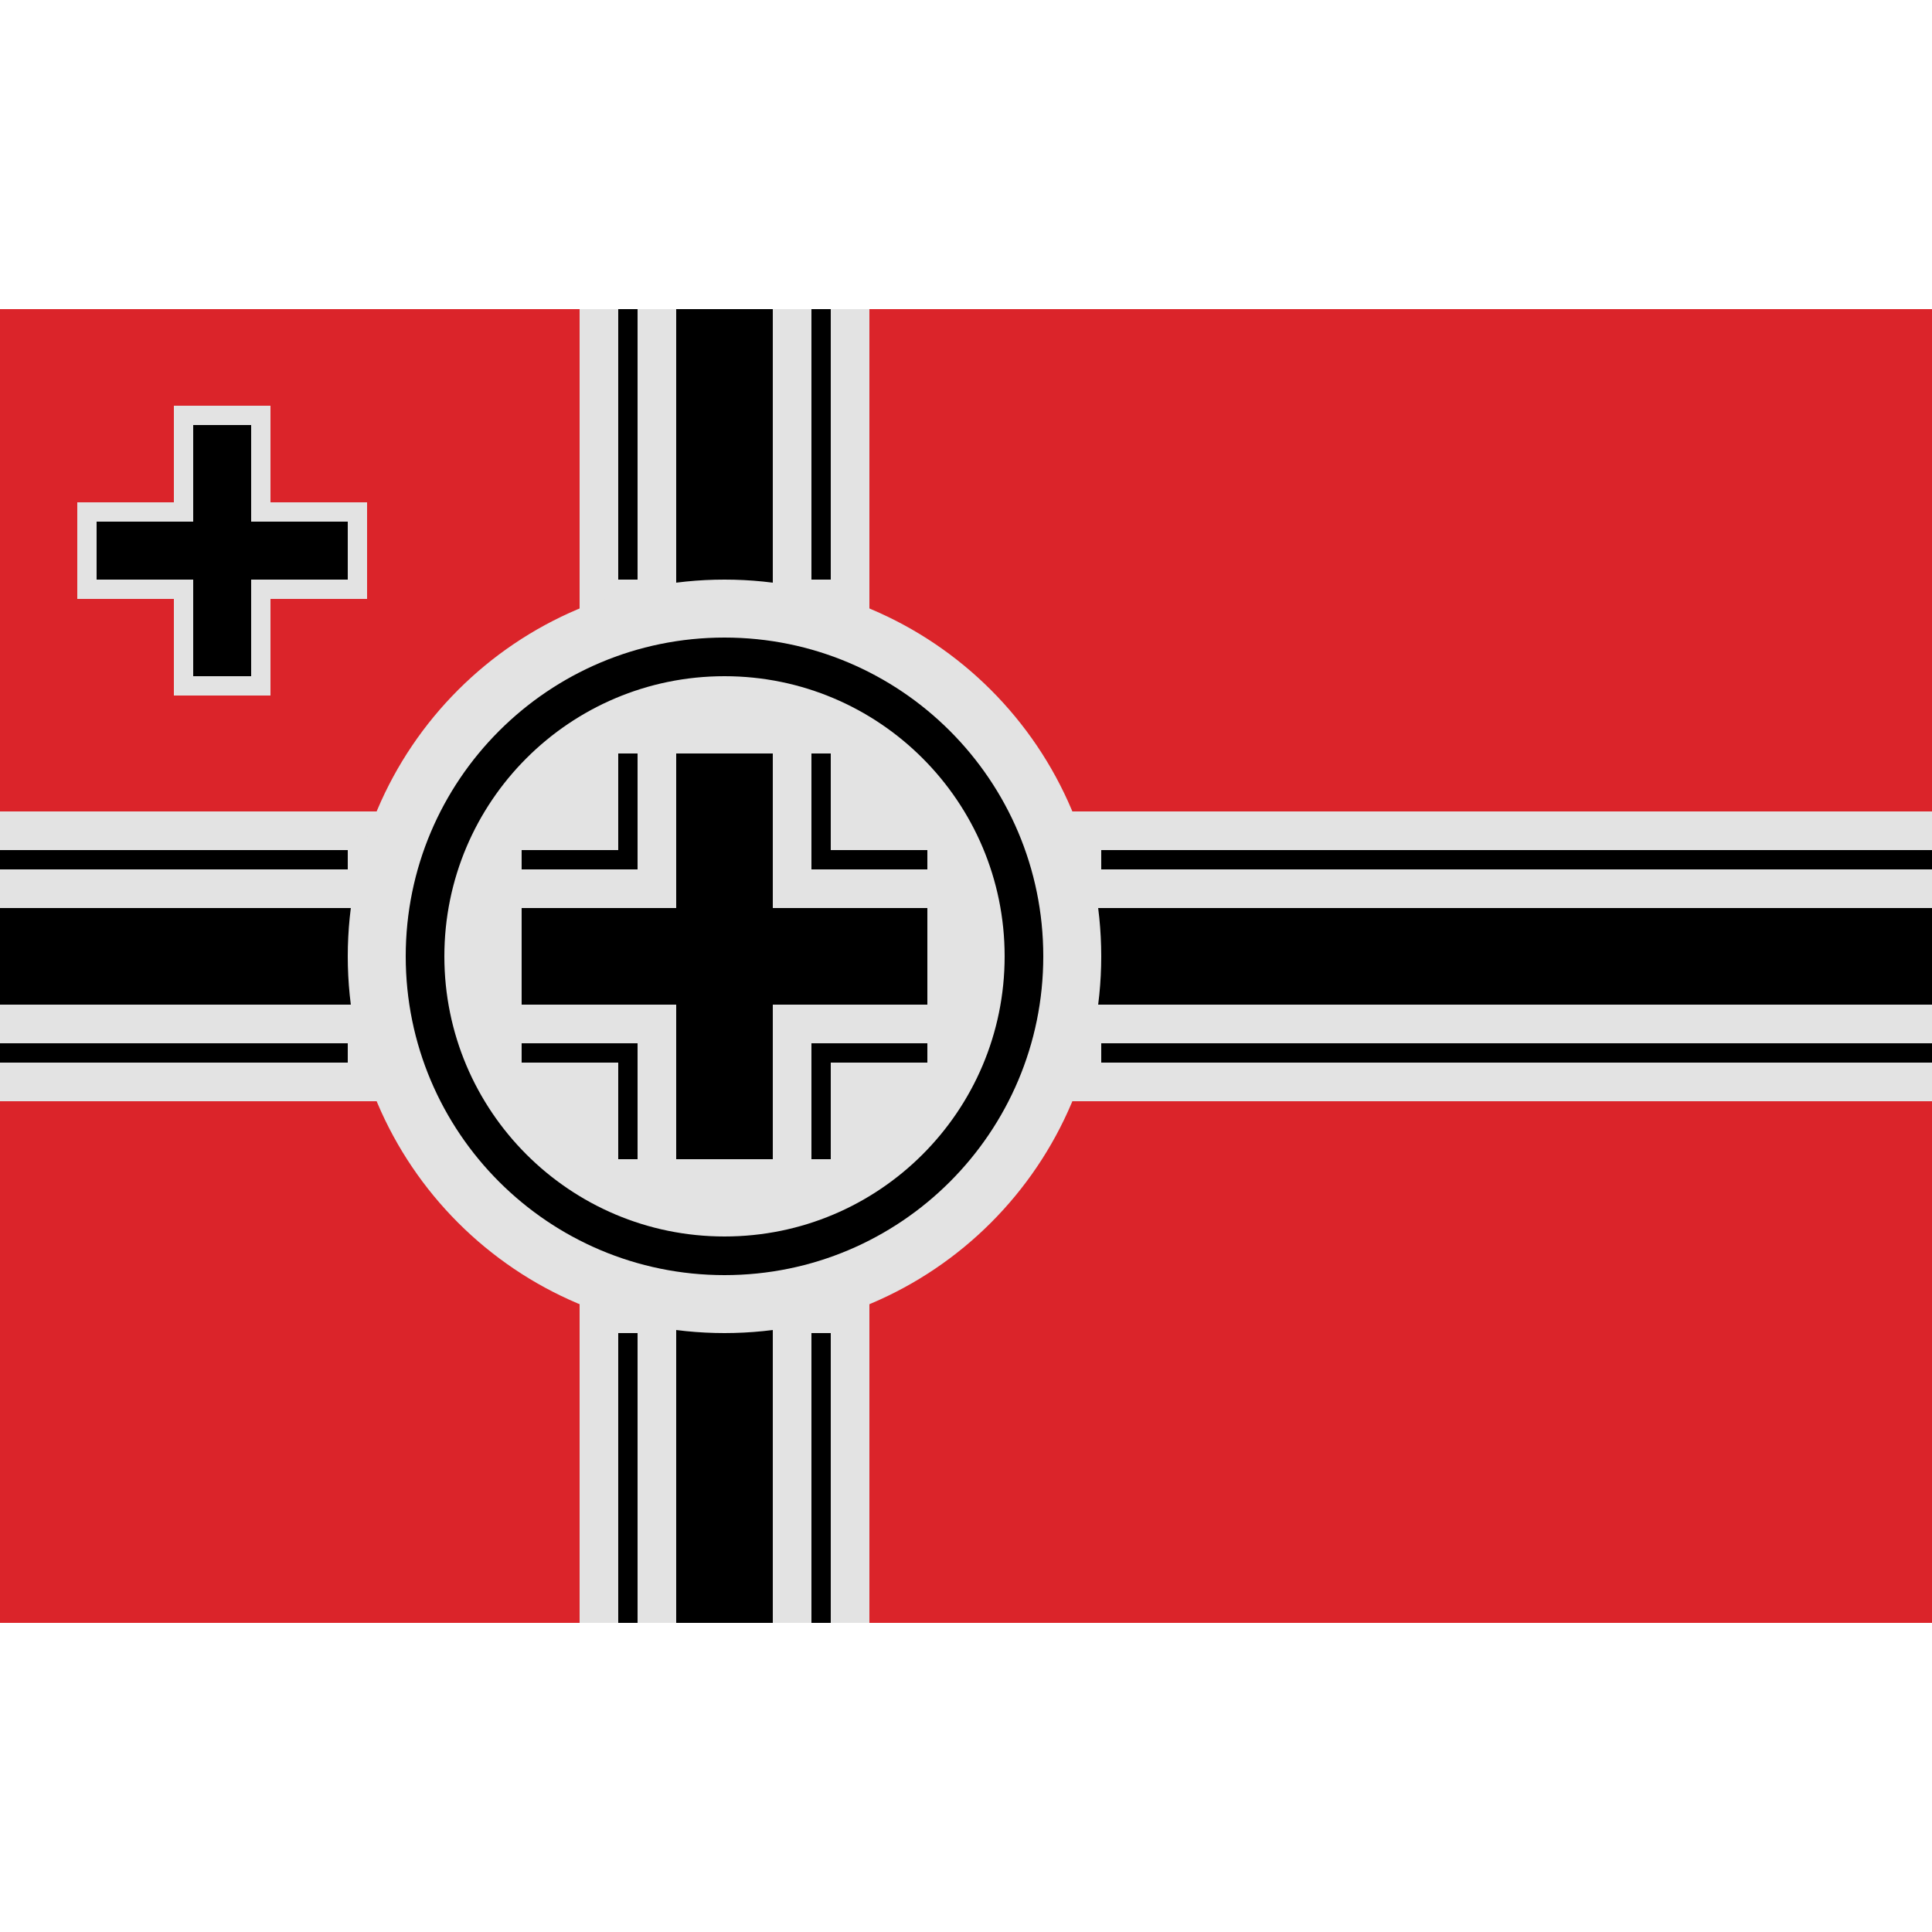
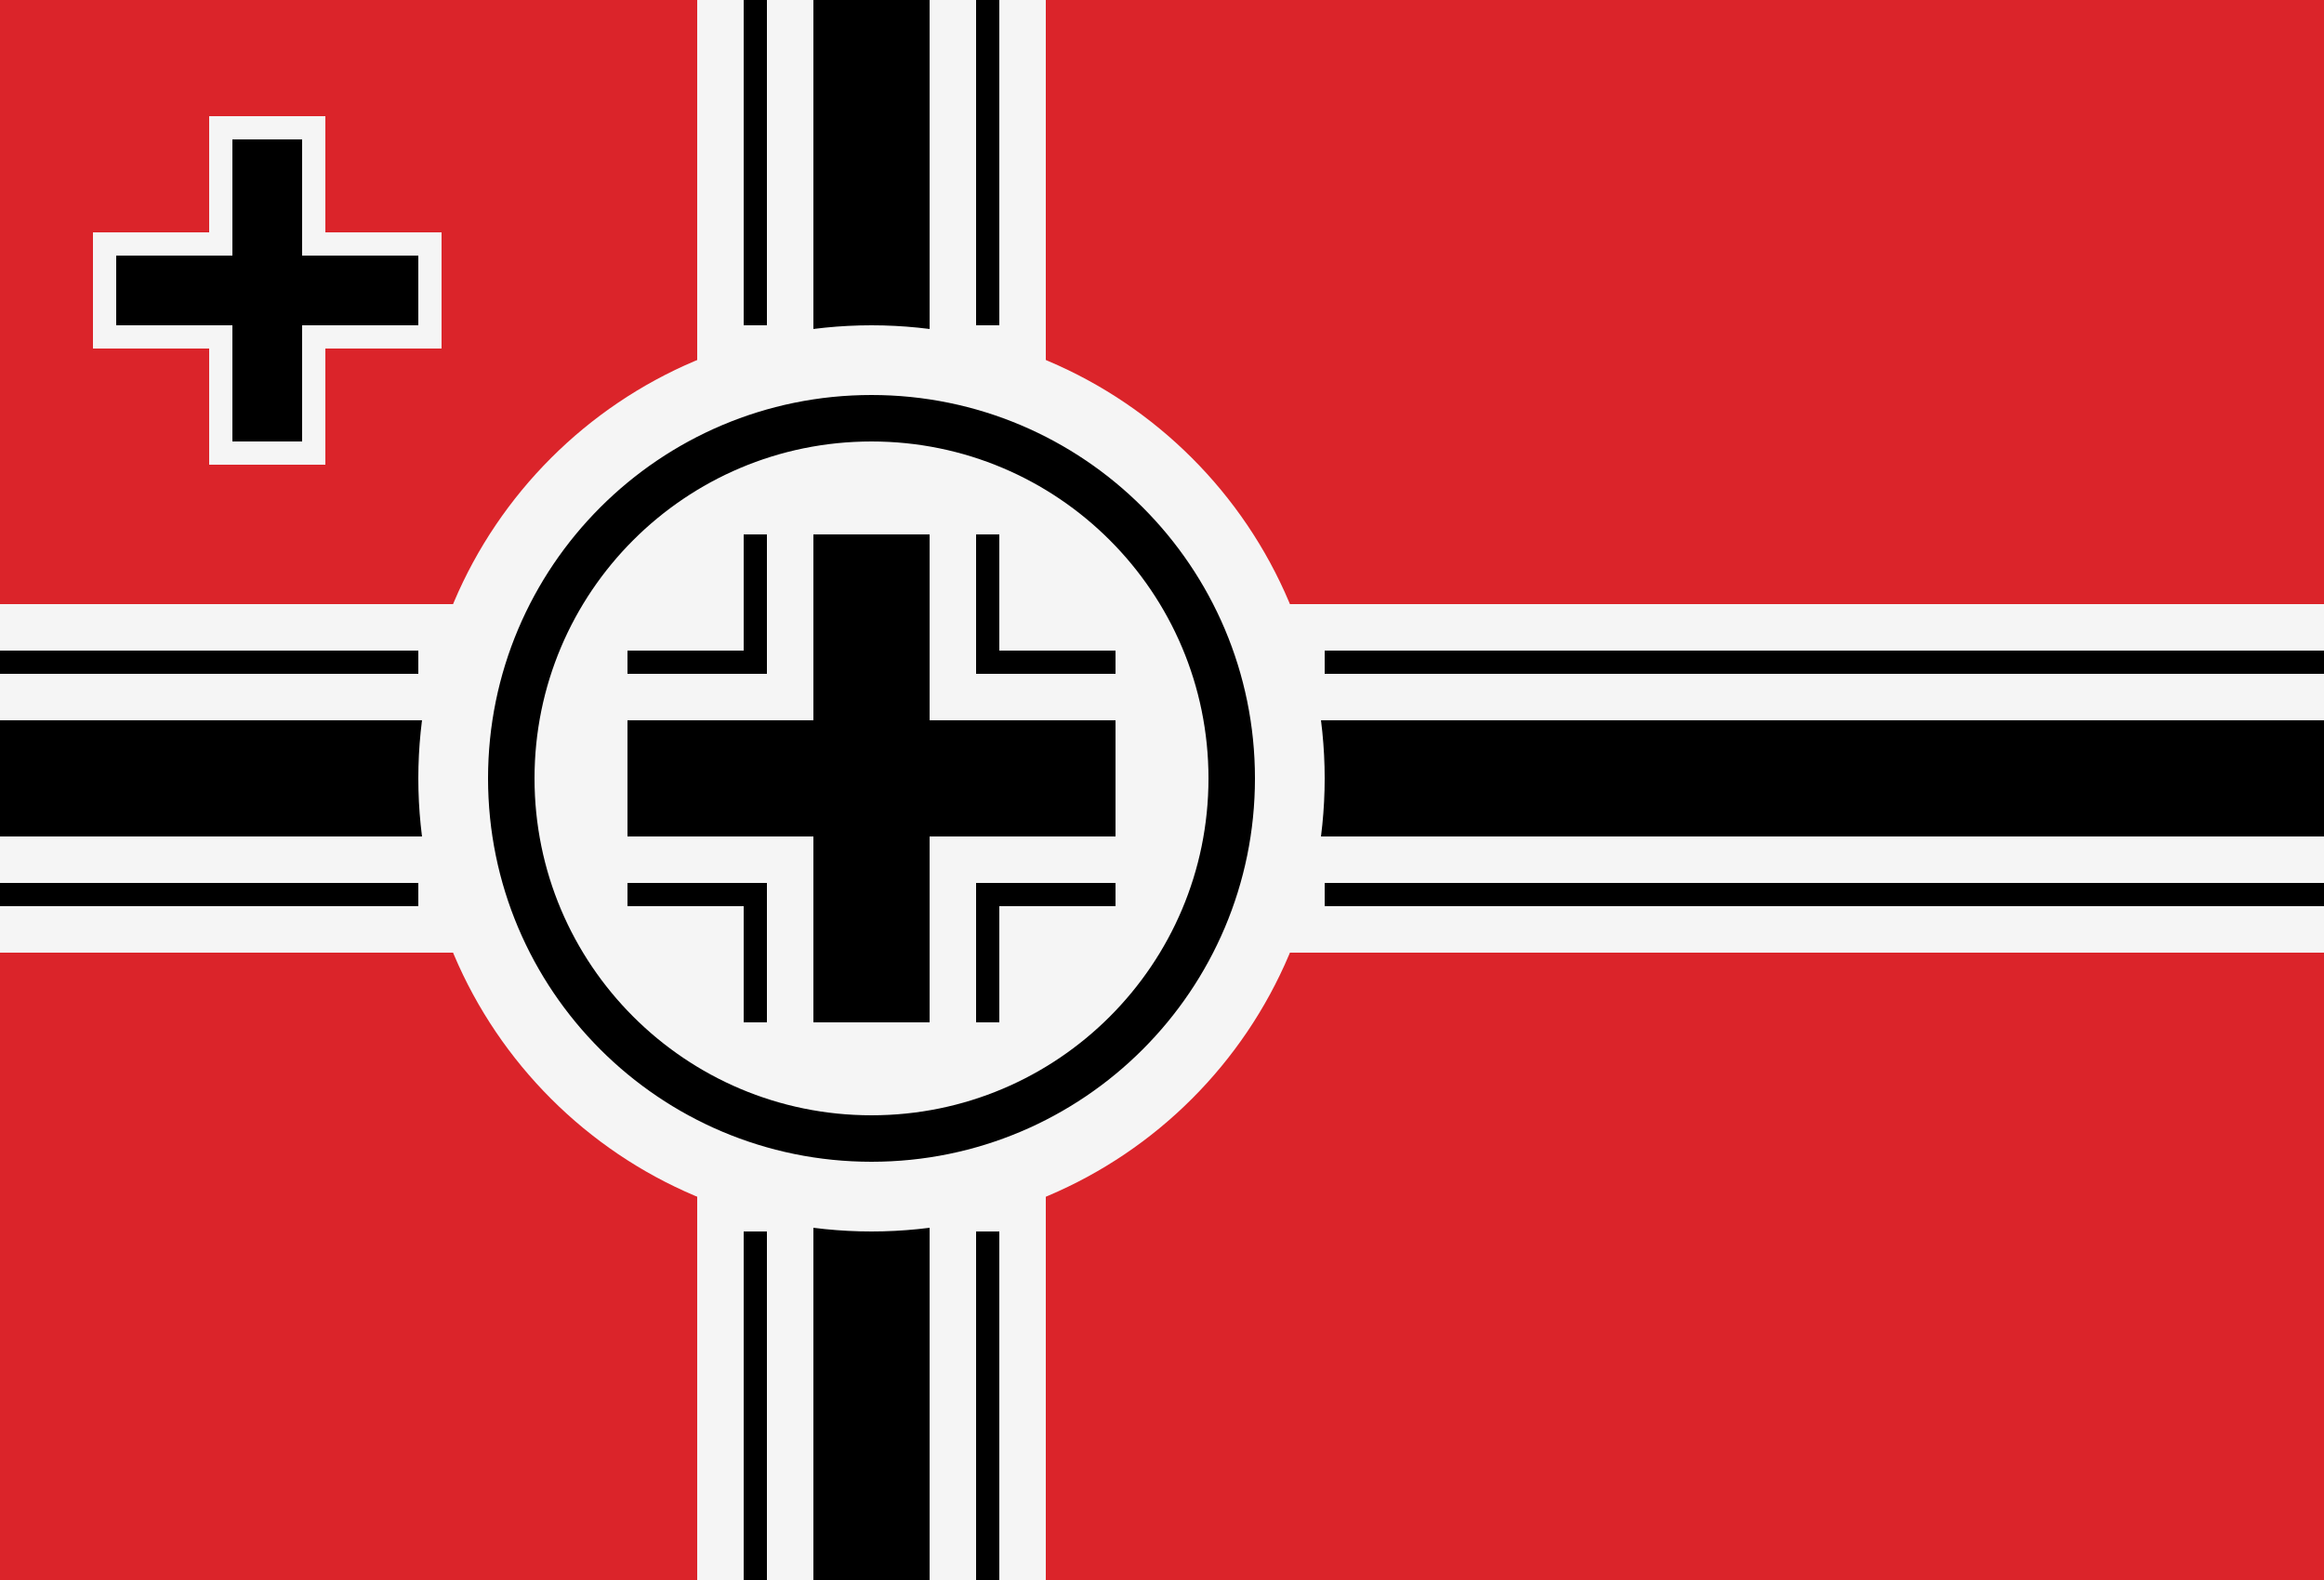
- <svg xmlns="http://www.w3.org/2000/svg" id="Germany" width="100" height="100" viewBox="0 0 100 100">
+ <svg xmlns="http://www.w3.org/2000/svg" id="country_germany" width="100" height="68" viewBox="0 0 100 68">
  <defs>
    <style>
      .cls-1 {
        fill: #db242a;
      }

      .cls-2, .cls-4 {
-         fill: #e3e3e3;
+         fill: #f5f5f5;
      }

      .cls-2, .cls-3 {
        fill-rule: evenodd;
      }
    </style>
  </defs>
-   <g id="country_germany">
-     <rect class="cls-1" y="16" width="100" height="68" />
-     <path class="cls-2" d="M45,57V84H30V57H0V42H30V16H45V42h55V57H45ZM14,36H9V31H4V26H9V21h5v5h5v5H14v5Z" />
-     <path class="cls-3" d="M100,52H40V84H35V52H0V47H35V16h5V47h60v5ZM13,35H10V30H5V27h5V22h3v5h5v3H13v5Z" />
-     <circle class="cls-4" cx="37.5" cy="49.5" r="19.5" />
-     <path class="cls-3" d="M37.5,66A16.5,16.5,0,1,1,54,49.5,16.5,16.5,0,0,1,37.5,66Zm0-31A14.5,14.5,0,1,0,52,49.5,14.5,14.5,0,0,0,37.5,35ZM43,55v5H42V54h6v1H43Zm-3,5H35V52H27V47h8V39h5v8h8v5H40v8Zm2-15V39h1v5h5v1H42ZM27,45V44h5V39h1v6H27Zm6,9v6H32V55H27V54h6Z" />
-     <path class="cls-3" d="M57,54h43v1H57V54Zm0-10h43v1H57V44ZM0,54H18v1H0V54ZM0,44H18v1H0V44ZM32,69h1V84H32V69Zm10,0h1V84H42V69ZM32,16h1V30H32V16Zm10,0h1V30H42V16Z" />
+   <g id="country_germany-2" data-name="country_germany">
+     <rect class="cls-1" width="100" height="68" />
+     <path class="cls-2" d="M45,41V68H30V41H0V26H30V0H45V26h55V41H45ZM14,20H9V15H4V10H9V5h5v5h5v5H14v5Z" />
+     <path class="cls-3" d="M100,36H40V68H35V36H0V31H35V0h5V31h60v5ZM13,19H10V14H5V11h5V6h3v5h5v3H13v5Z" />
+     <circle class="cls-4" cx="37.5" cy="33.5" r="19.5" />
+     <path class="cls-3" d="M37.5,50A16.5,16.5,0,1,1,54,33.5,16.5,16.5,0,0,1,37.5,50Zm0-31A14.5,14.5,0,1,0,52,33.5,14.5,14.5,0,0,0,37.5,19ZM43,39v5H42V38h6v1H43Zm-3,5H35V36H27V31h8V23h5v8h8v5H40v8Zm2-15V23h1v5h5v1H42ZM27,29V28h5V23h1v6H27Zm6,9v6H32V39H27V38h6Z" />
+     <path class="cls-3" d="M57,38h43v1H57V38Zm0-10h43v1H57V28ZM0,38H18v1H0V38ZM0,28H18v1H0V28ZM32,53h1V68H32V53Zm10,0h1V68H42V53ZM32,0h1V14H32V0ZM42,0h1V14H42V0Z" />
  </g>
</svg>
